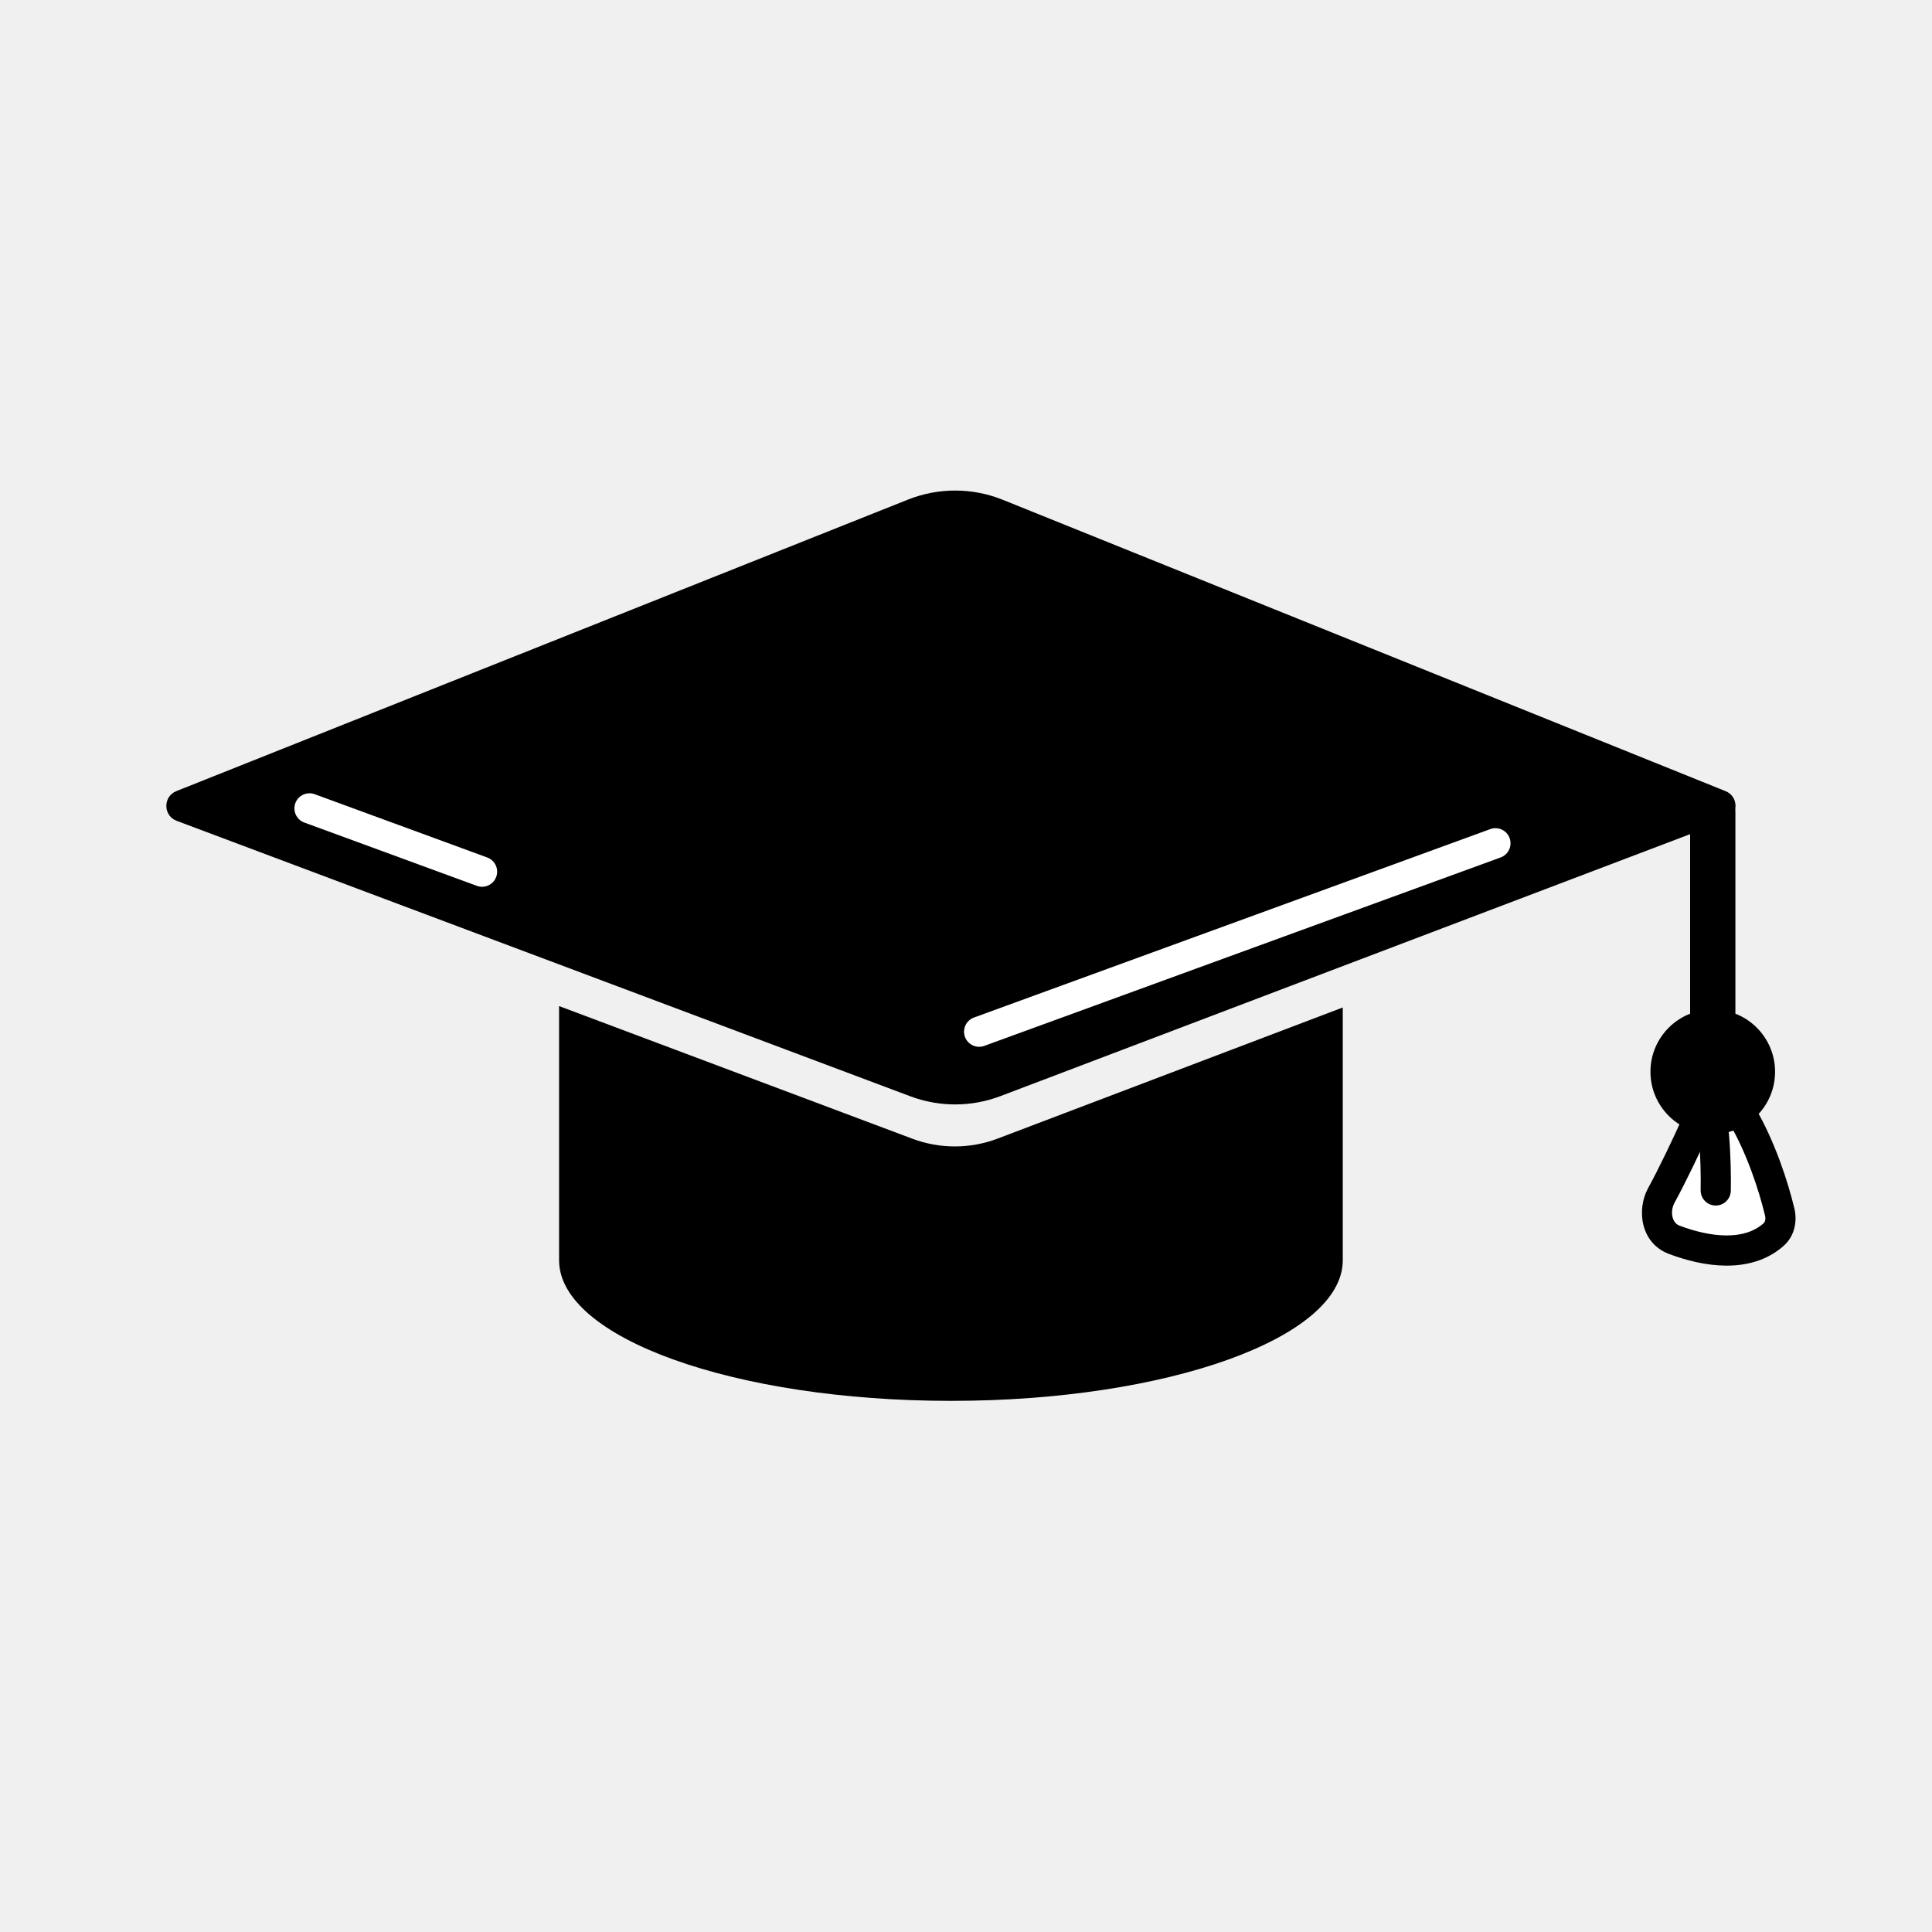
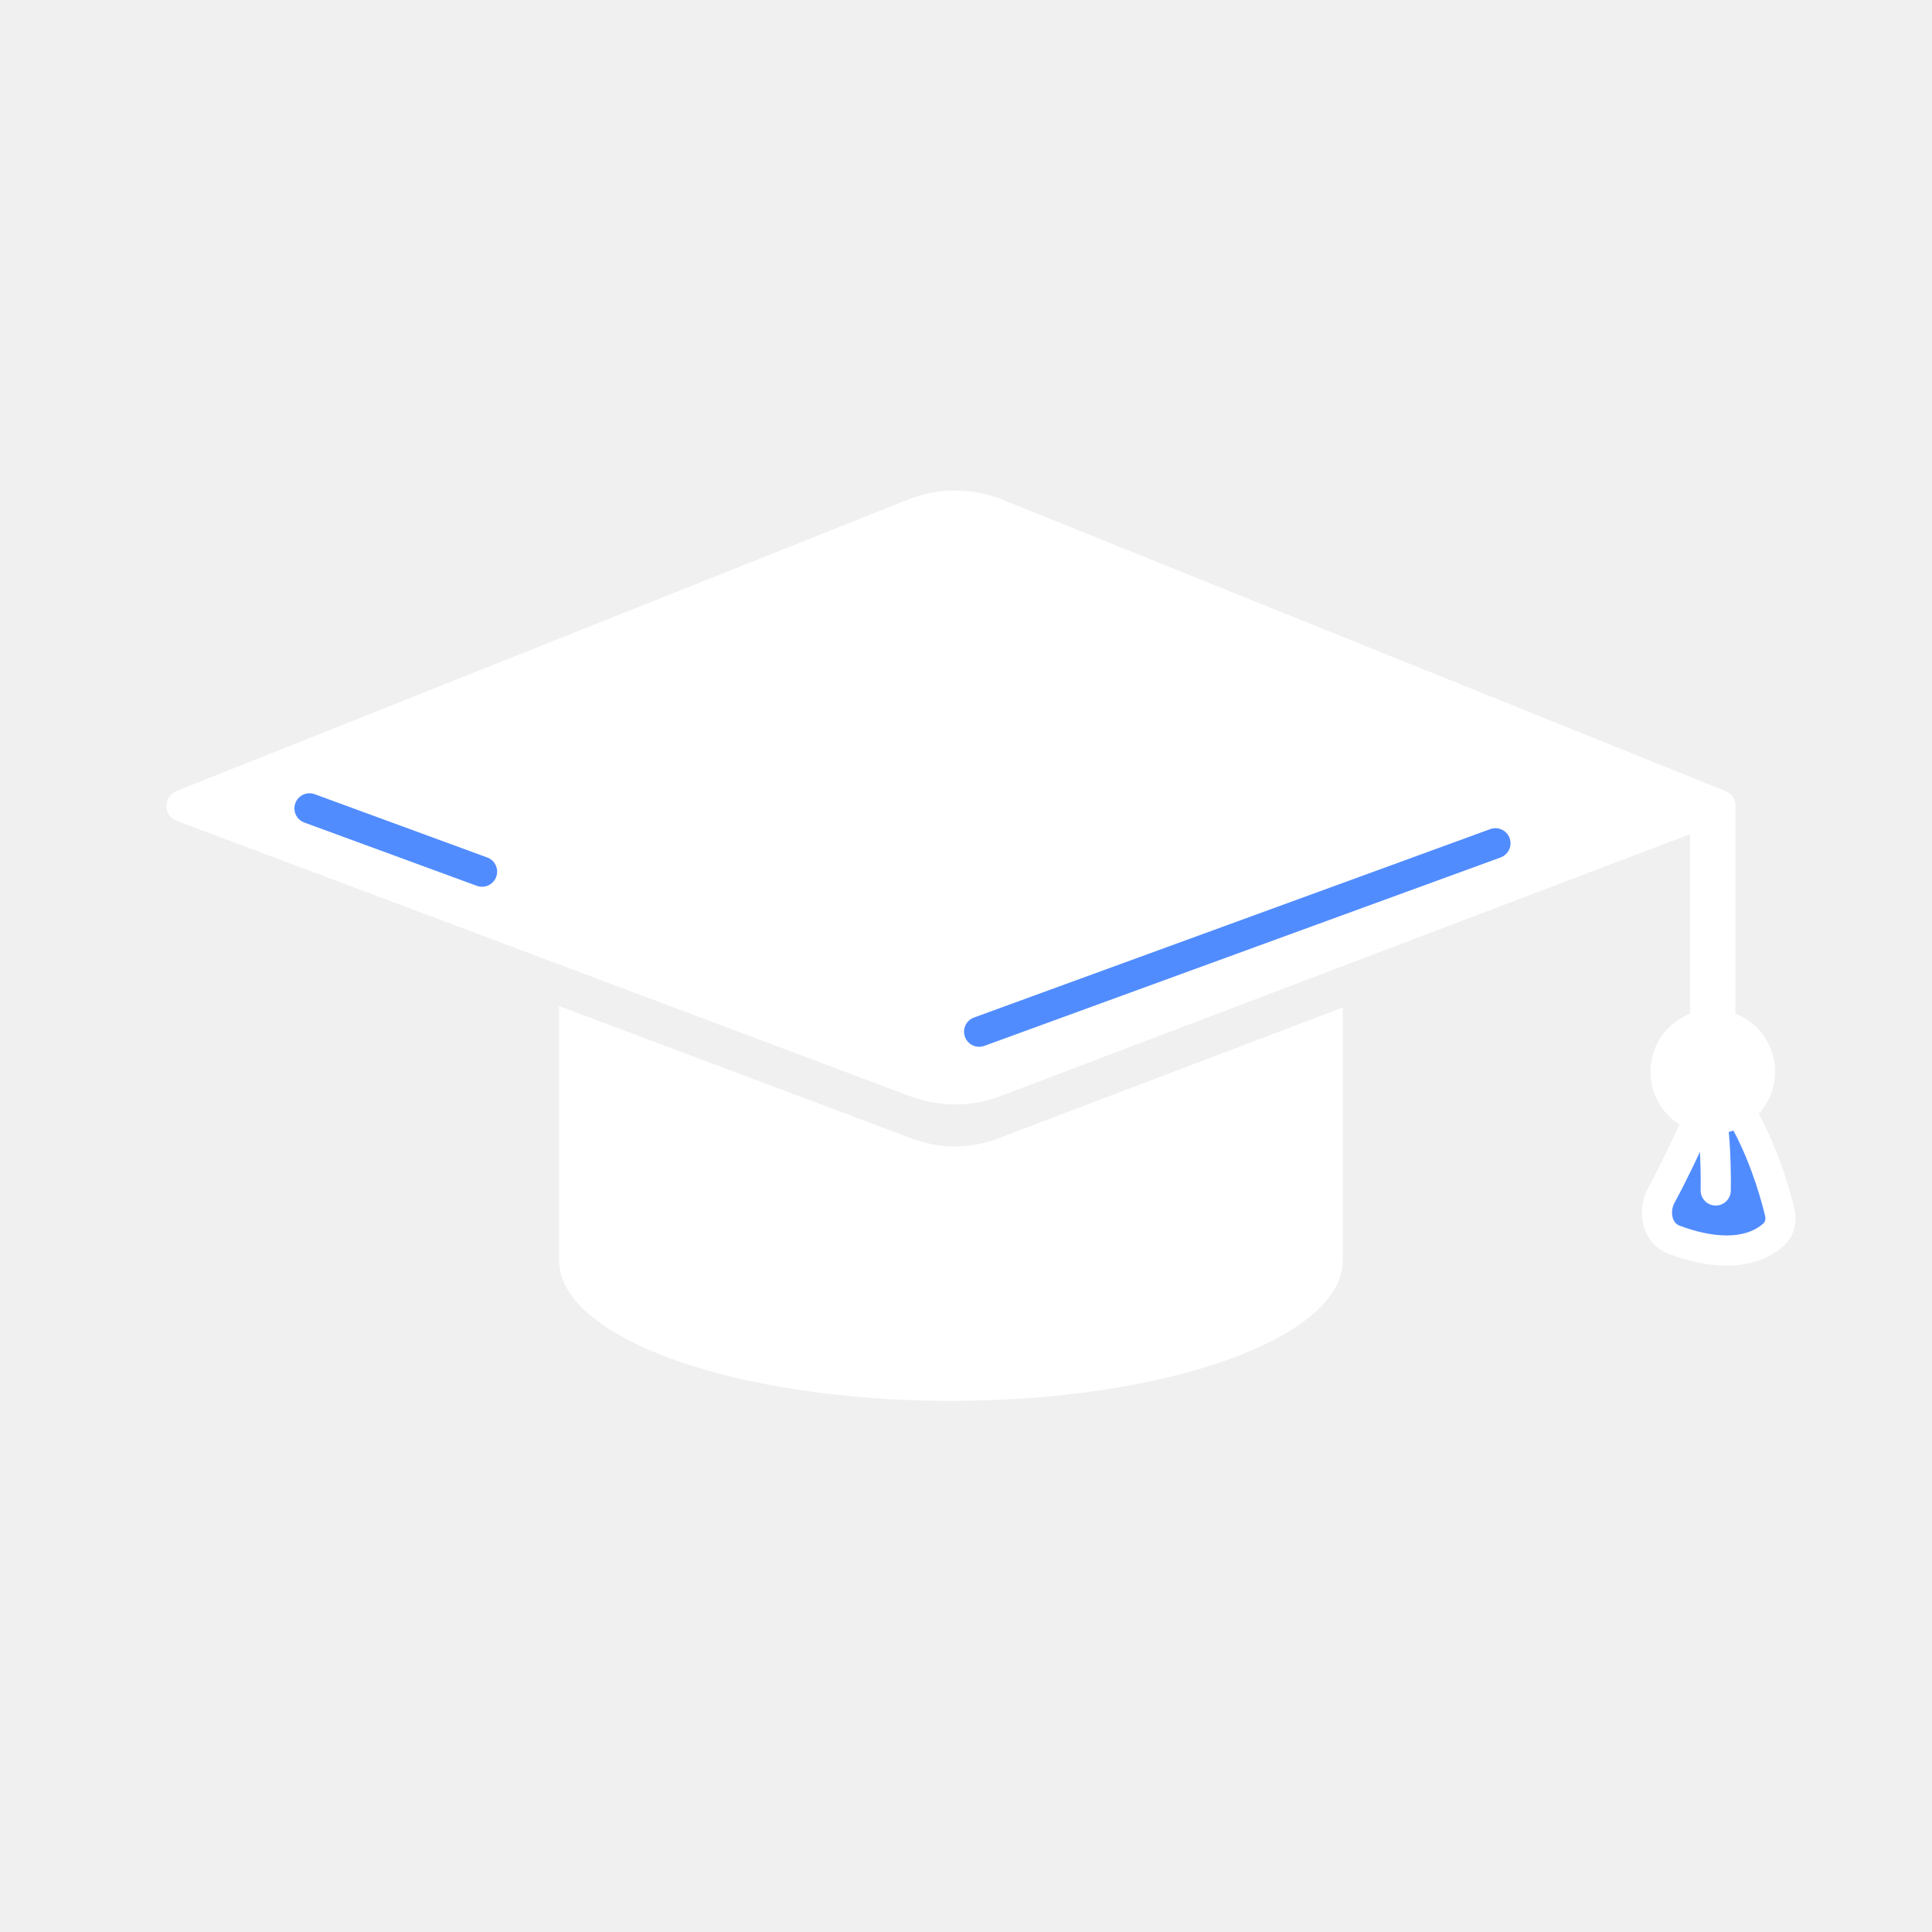
<svg xmlns="http://www.w3.org/2000/svg" width="128" height="128" viewBox="0 0 128 128" fill="none">
-   <path fill-rule="evenodd" clip-rule="evenodd" d="M37.041 66.655L60.447 75.443C62.27 76.128 64.279 76.124 66.1 75.433L88.962 66.748L88.962 83.448C88.962 83.463 88.962 83.479 88.962 83.495C88.962 88.64 77.339 92.811 63.002 92.811C48.664 92.811 37.041 88.64 37.041 83.495C37.041 83.49 37.041 83.484 37.041 83.479C37.041 83.469 37.041 83.458 37.041 83.448V66.655Z" fill="black" />
-   <path d="M110.065 79.205C110.846 77.771 111.729 75.909 112.477 74.253C113.059 72.963 114.716 72.679 115.429 73.901C116.677 76.041 117.5 78.594 117.909 80.295C118.039 80.835 117.925 81.421 117.509 81.791C115.748 83.357 113.028 82.937 110.916 82.136C109.783 81.707 109.485 80.269 110.065 79.205Z" fill="white" />
-   <path fill-rule="evenodd" clip-rule="evenodd" d="M114.04 74.126C113.817 74.156 113.543 74.321 113.388 74.664C112.637 76.328 111.742 78.217 110.943 79.684C110.774 79.994 110.737 80.358 110.815 80.654C110.89 80.938 111.052 81.118 111.271 81.201C112.259 81.576 113.345 81.843 114.352 81.851C115.352 81.859 116.204 81.614 116.845 81.043C116.917 80.98 117.004 80.809 116.937 80.529C116.54 78.882 115.746 76.431 114.565 74.405C114.422 74.159 114.233 74.099 114.04 74.126ZM113.767 72.144C114.726 72.012 115.723 72.421 116.292 73.397L115.429 73.901M113.767 72.144C112.838 72.272 111.993 72.895 111.565 73.841L113.767 72.144ZM116.292 73.397C117.607 75.651 118.459 78.306 118.882 80.061C119.074 80.862 118.933 81.863 118.174 82.538C117.054 83.534 115.664 83.862 114.336 83.851C113.015 83.841 111.685 83.498 110.562 83.072C108.685 82.36 108.416 80.143 109.186 78.727C109.95 77.326 110.821 75.49 111.565 73.841" fill="black" />
-   <path fill-rule="evenodd" clip-rule="evenodd" d="M112.252 71.609C112.679 71.259 113.309 71.322 113.659 71.75C114.002 72.169 114.178 72.785 114.289 73.297C114.41 73.863 114.494 74.524 114.552 75.189C114.668 76.521 114.688 77.963 114.671 78.888C114.661 79.441 114.205 79.88 113.653 79.87C113.101 79.86 112.662 79.404 112.672 78.852C112.687 77.976 112.668 76.606 112.56 75.362C112.505 74.738 112.431 74.169 112.334 73.719C112.285 73.494 112.235 73.316 112.186 73.184C112.14 73.059 112.109 73.014 112.109 73.014C112.109 73.014 112.11 73.015 112.111 73.016C111.761 72.589 111.824 71.959 112.252 71.609Z" fill="black" />
-   <path fill-rule="evenodd" clip-rule="evenodd" d="M113.475 52.306C114.303 52.306 114.975 52.977 114.975 53.806V70.417C114.975 71.246 114.303 71.917 113.475 71.917C112.646 71.917 111.975 71.246 111.975 70.417V53.806C111.975 52.977 112.646 52.306 113.475 52.306Z" fill="black" />
-   <path d="M117.603 71.007C117.603 73.287 115.755 75.135 113.475 75.135C111.195 75.135 109.347 73.287 109.347 71.007C109.347 68.727 111.195 66.879 113.475 66.879C115.755 66.879 117.603 68.727 117.603 71.007Z" fill="black" />
-   <path d="M60.155 33.1L11.685 52.413C10.789 52.77 10.802 54.043 11.705 54.382L60.313 72.633C62.237 73.355 64.358 73.351 66.279 72.622L114.302 54.38C115.2 54.039 115.212 52.774 114.322 52.415L66.436 33.112C64.422 32.3 62.172 32.296 60.155 33.1Z" fill="black" />
-   <path fill-rule="evenodd" clip-rule="evenodd" d="M100.016 55.527C100.205 56.046 99.938 56.62 99.419 56.809L65.214 69.292C64.695 69.482 64.121 69.215 63.931 68.696C63.742 68.177 64.009 67.603 64.528 67.414L98.734 54.931C99.252 54.741 99.826 55.008 100.016 55.527Z" fill="white" />
-   <path fill-rule="evenodd" clip-rule="evenodd" d="M19.567 53.212C19.757 52.694 20.332 52.428 20.85 52.618L32.282 56.811C32.8 57.001 33.066 57.576 32.876 58.094C32.686 58.613 32.112 58.879 31.593 58.689L20.161 54.495C19.643 54.305 19.377 53.731 19.567 53.212Z" fill="white" />
+   <path fill-rule="evenodd" clip-rule="evenodd" d="M37.041 66.655L60.447 75.443C62.27 76.128 64.279 76.124 66.1 75.433L88.962 66.748L88.962 83.448C88.962 83.463 88.962 83.479 88.962 83.495C88.962 88.64 77.339 92.811 63.002 92.811C48.664 92.811 37.041 88.64 37.041 83.495C37.041 83.49 37.041 83.484 37.041 83.479C37.041 83.469 37.041 83.458 37.041 83.448V66.655Z" fill="white" />
+   <path d="M110.065 79.205C110.846 77.771 111.729 75.909 112.477 74.253C113.059 72.963 114.716 72.679 115.429 73.901C116.677 76.041 117.5 78.594 117.909 80.295C118.039 80.835 117.925 81.421 117.509 81.791C115.748 83.357 113.028 82.937 110.916 82.136C109.783 81.707 109.485 80.269 110.065 79.205Z" fill="#518CFF" />
+   <path fill-rule="evenodd" clip-rule="evenodd" d="M114.04 74.126C113.817 74.156 113.543 74.321 113.388 74.664C112.637 76.328 111.742 78.217 110.943 79.684C110.774 79.994 110.737 80.358 110.815 80.654C110.89 80.938 111.052 81.118 111.271 81.201C112.259 81.576 113.345 81.843 114.352 81.851C115.352 81.859 116.204 81.614 116.845 81.043C116.917 80.98 117.004 80.809 116.937 80.529C116.54 78.882 115.746 76.431 114.565 74.405C114.422 74.159 114.233 74.099 114.04 74.126ZM113.767 72.144C114.726 72.012 115.723 72.421 116.292 73.397L115.429 73.901M113.767 72.144C112.838 72.272 111.993 72.895 111.565 73.841L113.767 72.144ZM116.292 73.397C117.607 75.651 118.459 78.306 118.882 80.061C119.074 80.862 118.933 81.863 118.174 82.538C117.054 83.534 115.664 83.862 114.336 83.851C113.015 83.841 111.685 83.498 110.562 83.072C108.685 82.36 108.416 80.143 109.186 78.727C109.95 77.326 110.821 75.49 111.565 73.841" fill="white" />
+   <path fill-rule="evenodd" clip-rule="evenodd" d="M112.252 71.609C112.679 71.259 113.309 71.322 113.659 71.75C114.002 72.169 114.178 72.785 114.289 73.297C114.41 73.863 114.494 74.524 114.552 75.189C114.668 76.521 114.688 77.963 114.671 78.888C114.661 79.441 114.205 79.88 113.653 79.87C113.101 79.86 112.662 79.404 112.672 78.852C112.687 77.976 112.668 76.606 112.56 75.362C112.505 74.738 112.431 74.169 112.334 73.719C112.285 73.494 112.235 73.316 112.186 73.184C112.14 73.059 112.109 73.014 112.109 73.014C112.109 73.014 112.11 73.015 112.111 73.016C111.761 72.589 111.824 71.959 112.252 71.609Z" fill="white" />
+   <path fill-rule="evenodd" clip-rule="evenodd" d="M113.475 52.306C114.303 52.306 114.975 52.977 114.975 53.806V70.417C114.975 71.246 114.303 71.917 113.475 71.917C112.646 71.917 111.975 71.246 111.975 70.417V53.806C111.975 52.977 112.646 52.306 113.475 52.306Z" fill="white" />
+   <path d="M117.603 71.007C117.603 73.287 115.755 75.135 113.475 75.135C111.195 75.135 109.347 73.287 109.347 71.007C109.347 68.727 111.195 66.879 113.475 66.879C115.755 66.879 117.603 68.727 117.603 71.007Z" fill="white" />
+   <path d="M60.155 33.1L11.685 52.413C10.789 52.77 10.802 54.043 11.705 54.382L60.313 72.633C62.237 73.355 64.358 73.351 66.279 72.622L114.302 54.38C115.2 54.039 115.212 52.774 114.322 52.415L66.436 33.112C64.422 32.3 62.172 32.296 60.155 33.1Z" fill="white" />
+   <path fill-rule="evenodd" clip-rule="evenodd" d="M100.016 55.527C100.205 56.046 99.938 56.62 99.419 56.809L65.214 69.292C64.695 69.482 64.121 69.215 63.931 68.696C63.742 68.177 64.009 67.603 64.528 67.414L98.734 54.931C99.252 54.741 99.826 55.008 100.016 55.527Z" fill="#518CFF" />
+   <path fill-rule="evenodd" clip-rule="evenodd" d="M19.567 53.212C19.757 52.694 20.332 52.428 20.85 52.618L32.282 56.811C32.8 57.001 33.066 57.576 32.876 58.094C32.686 58.613 32.112 58.879 31.593 58.689L20.161 54.495C19.643 54.305 19.377 53.731 19.567 53.212Z" fill="#518CFF" />
</svg>
